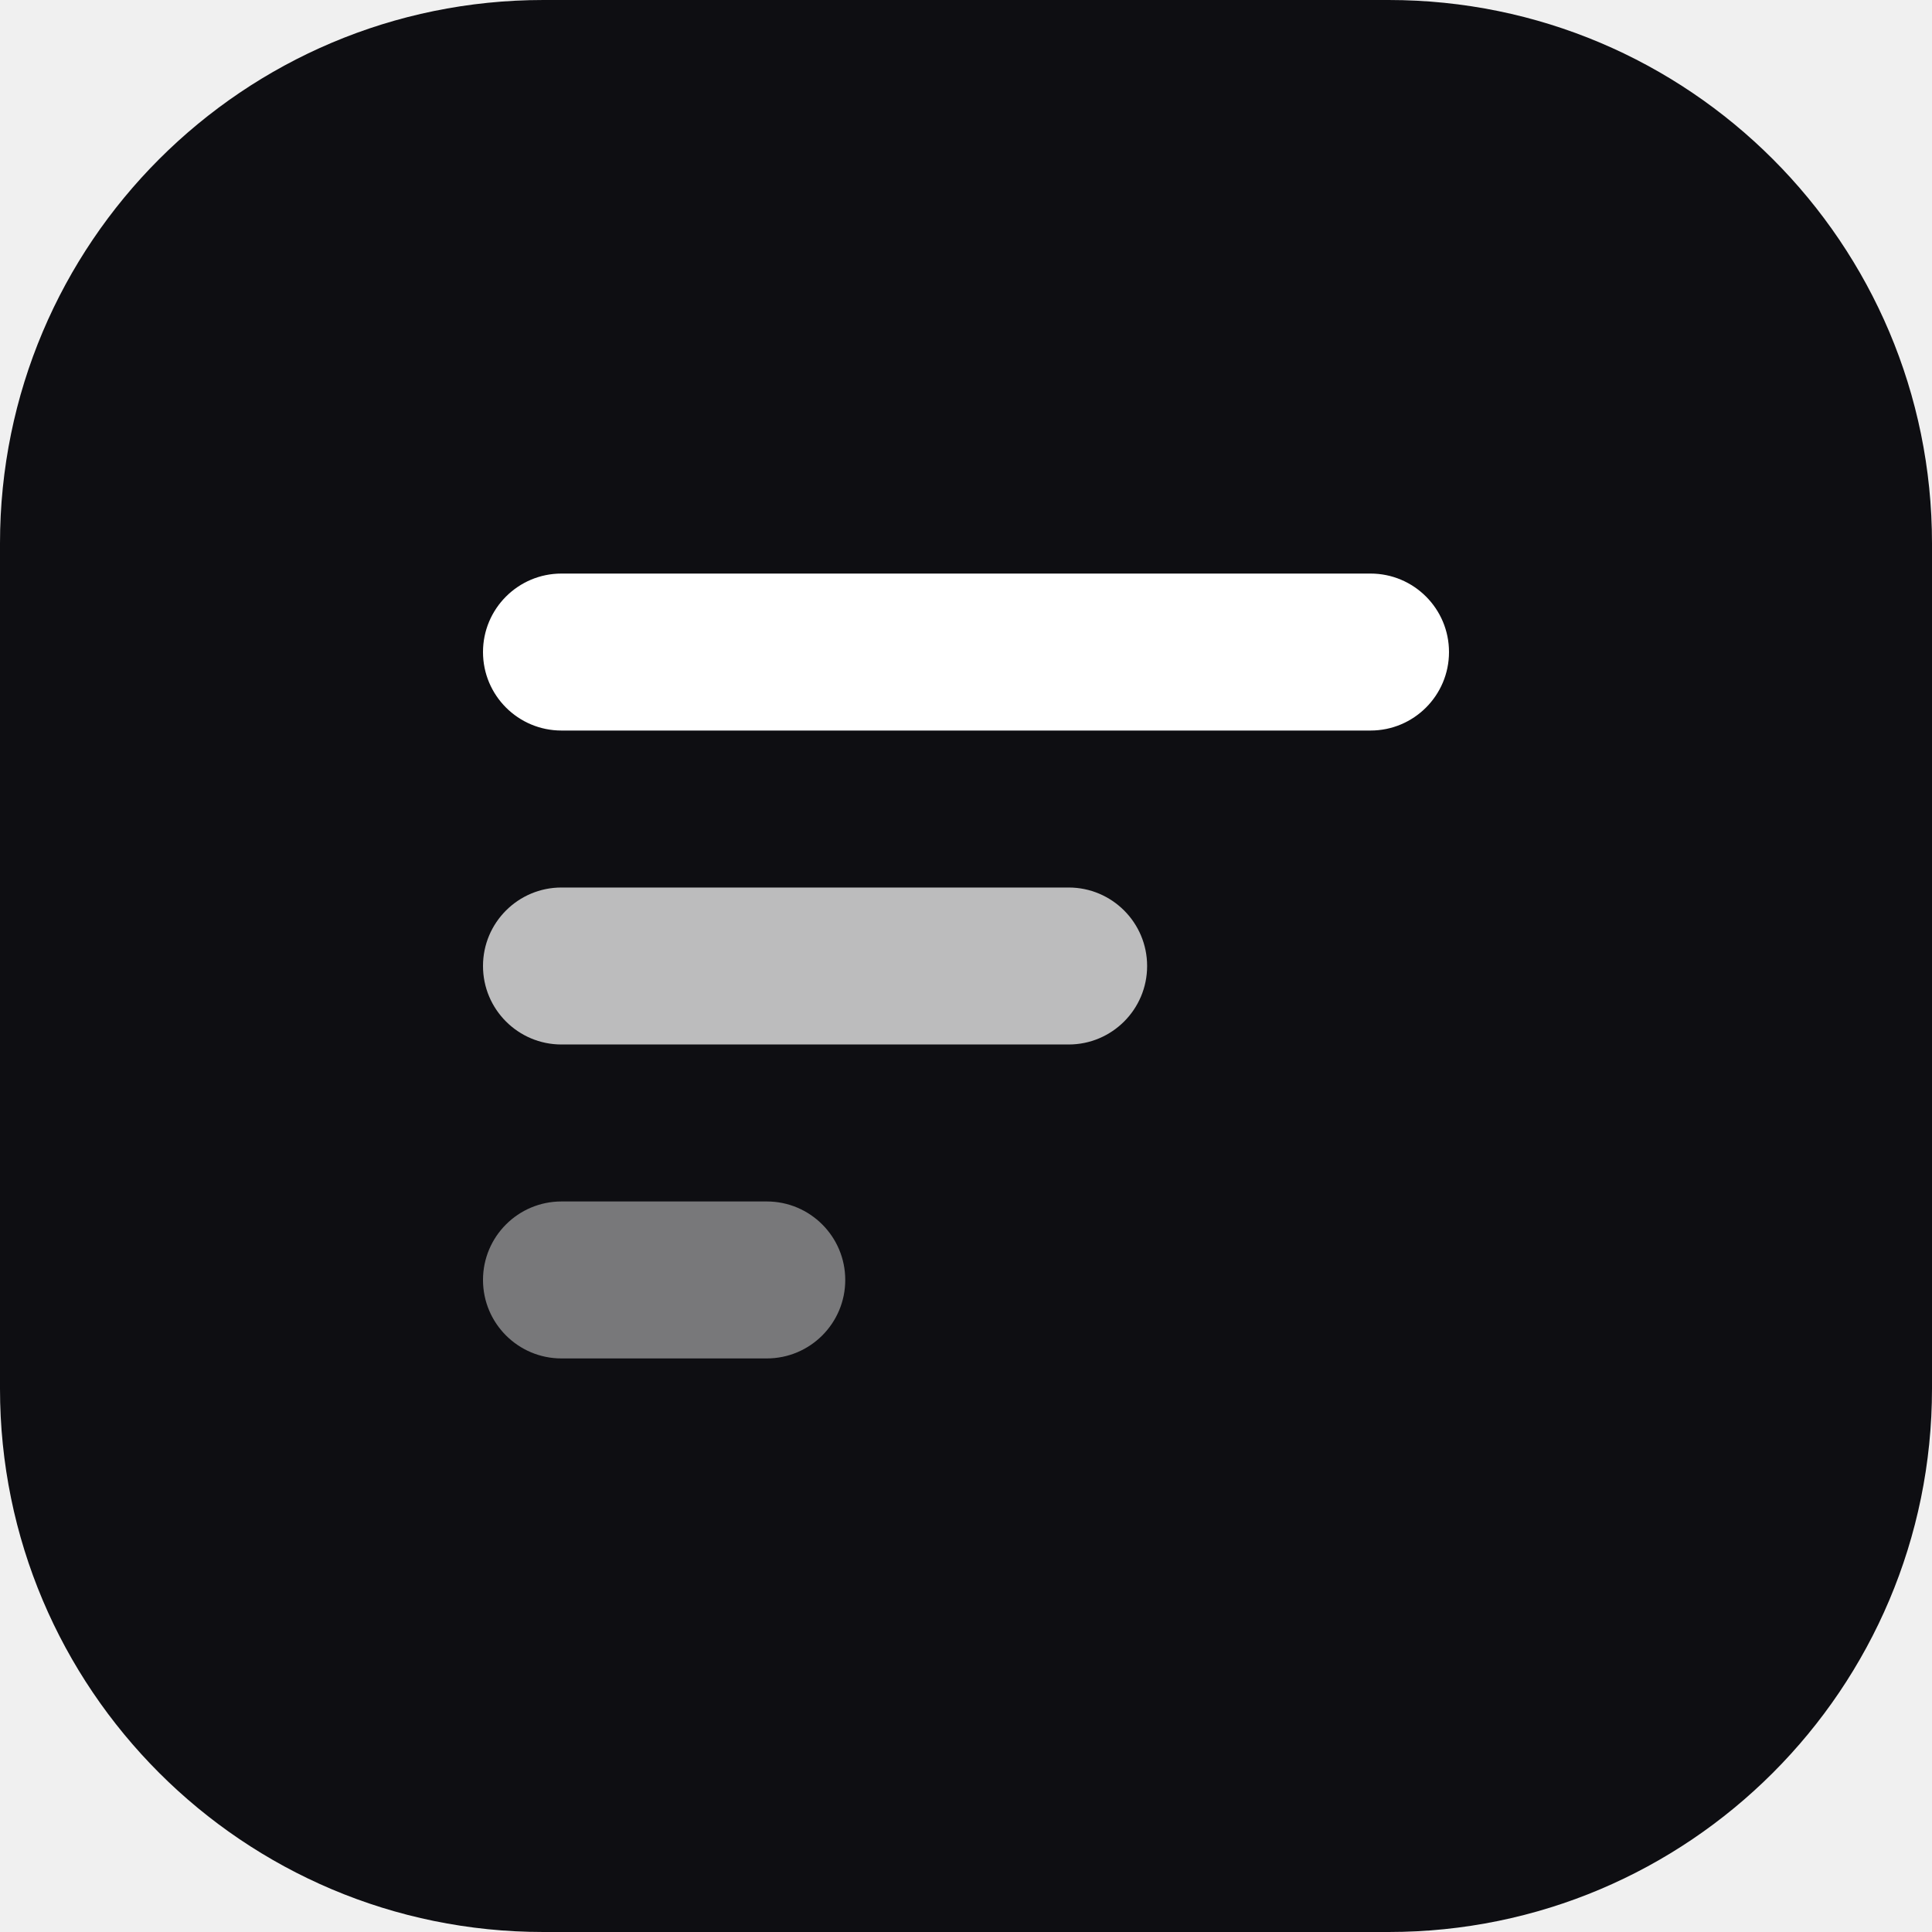
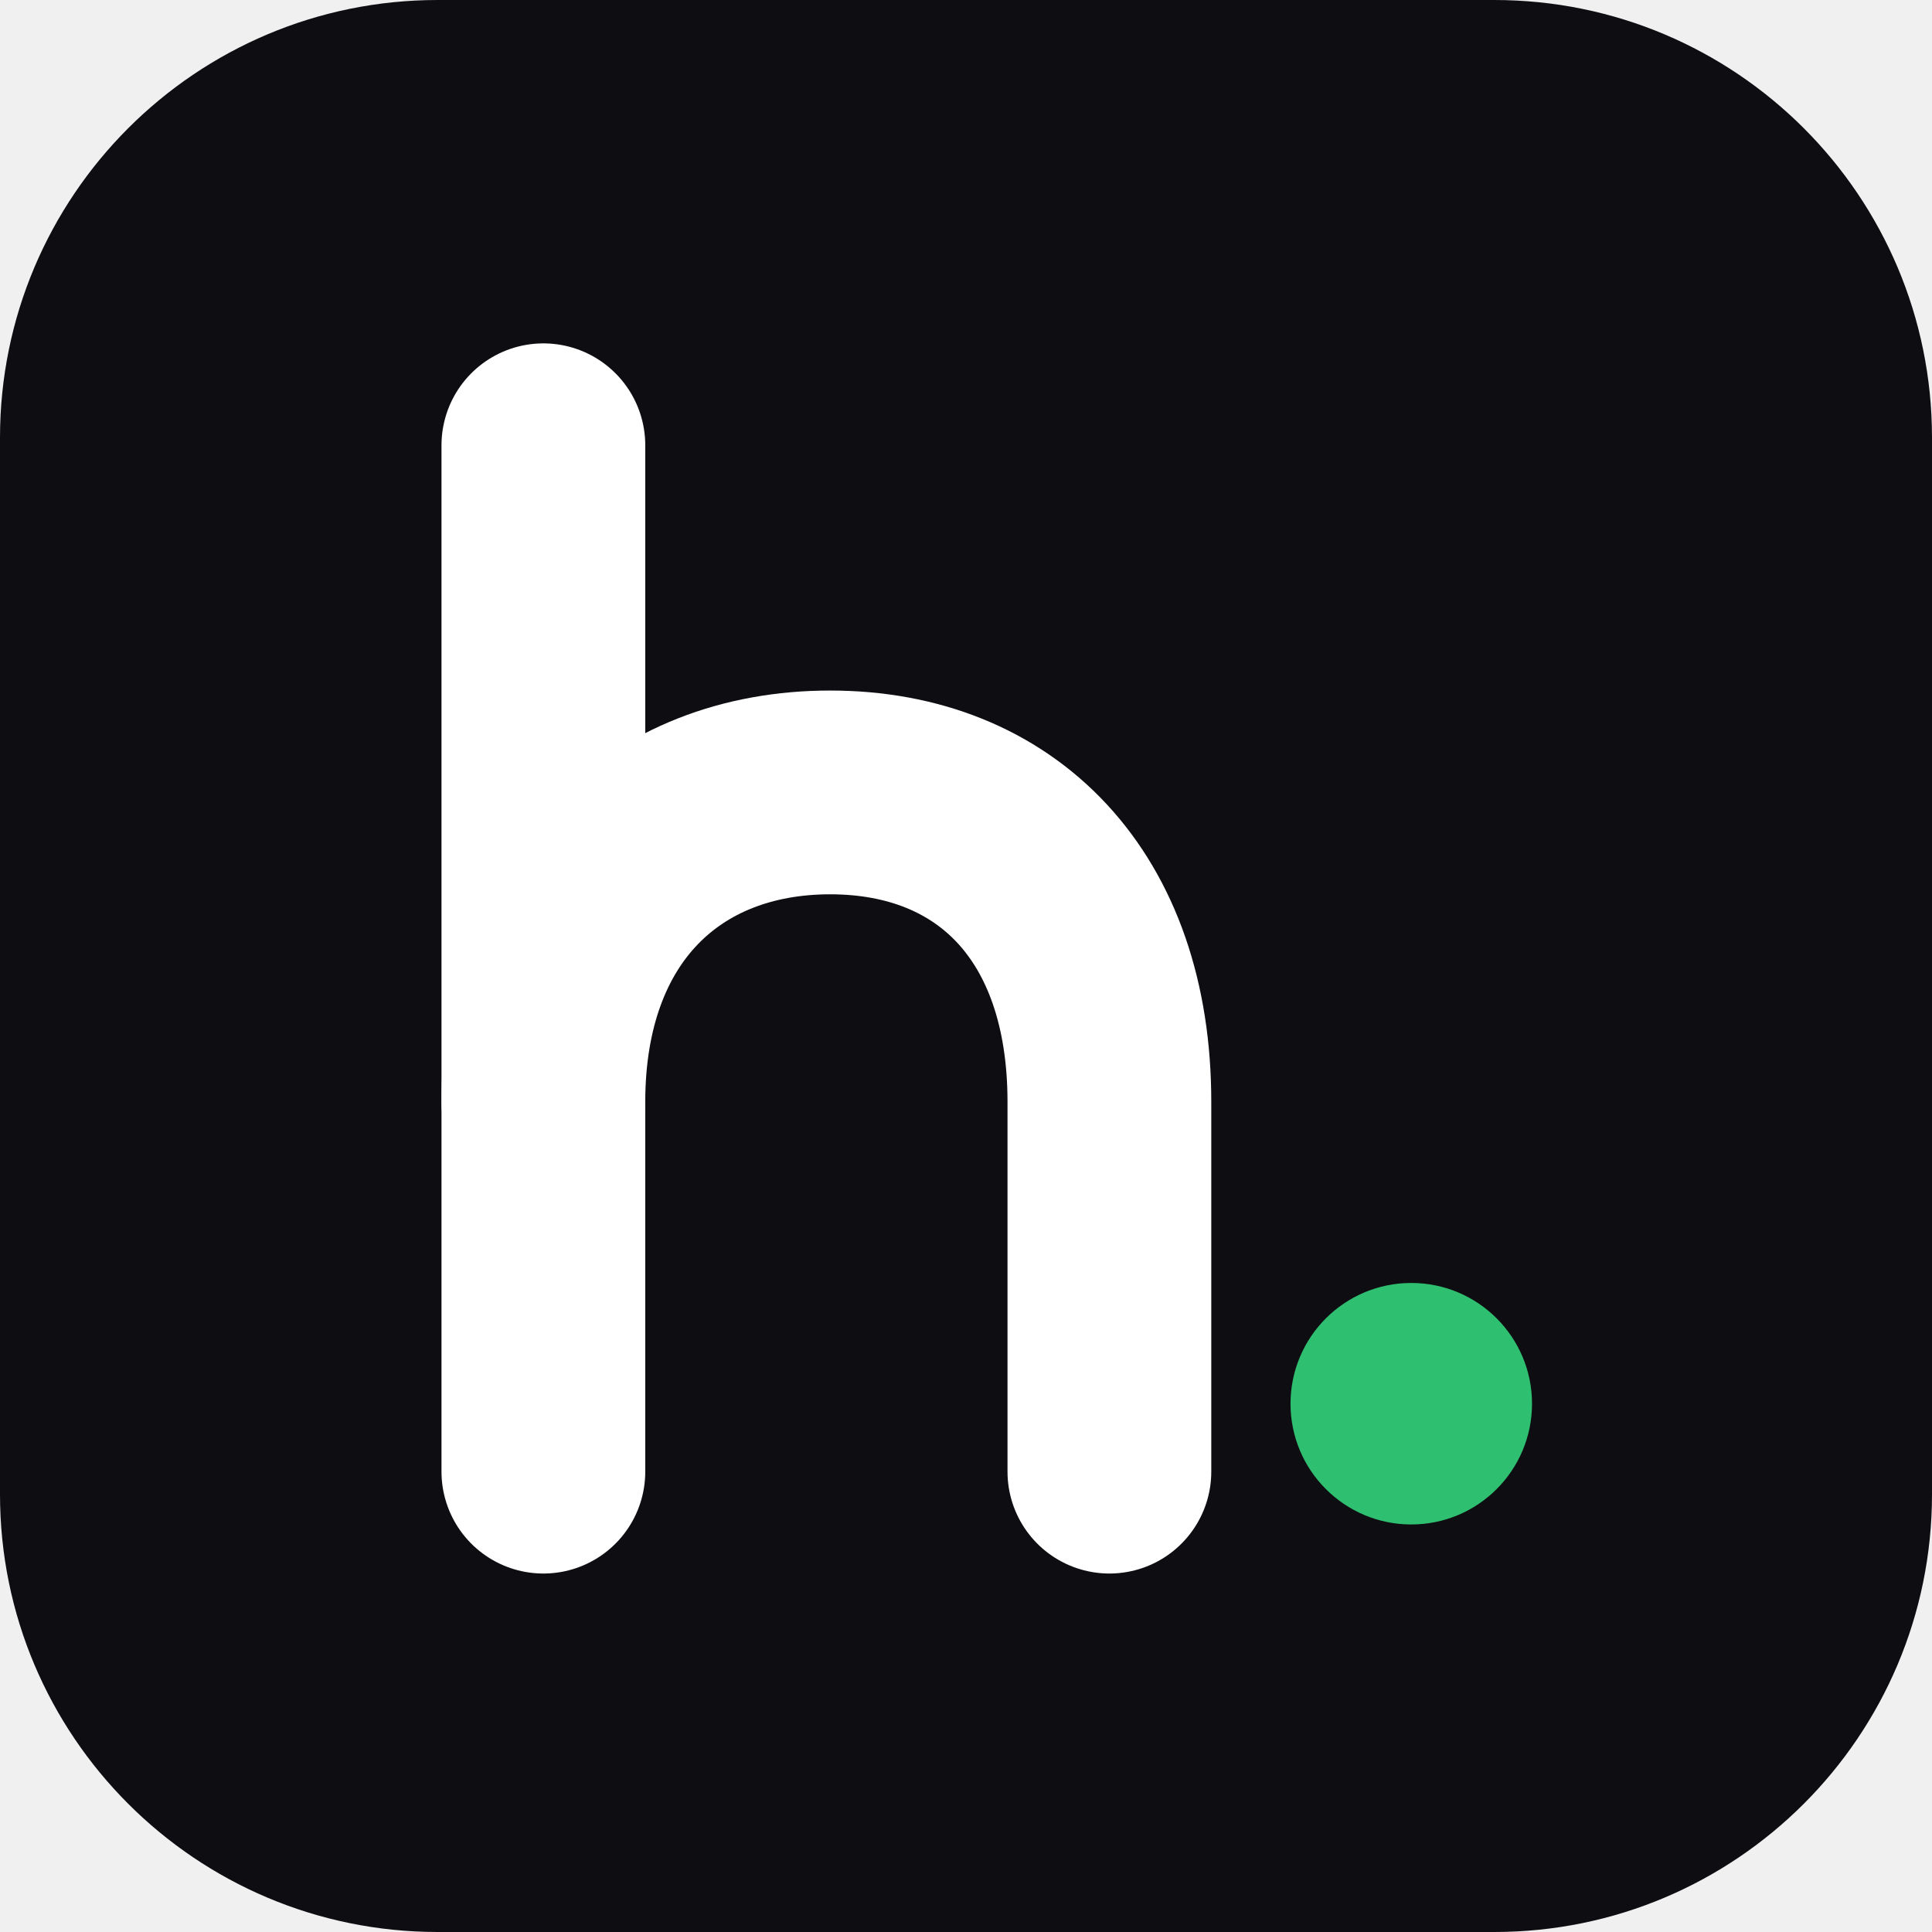
- <svg xmlns="http://www.w3.org/2000/svg" viewBox="0 0 32 32">
-   <rect width="32" height="32" rx="9" fill="#0e0e12" />
-   <rect x="8" y="9.5" width="16" height="2.6" rx="1.3" fill="#fff" />
-   <rect x="8" y="14.7" width="11" height="2.6" rx="1.3" fill="#fff" opacity=".72" />
-   <rect x="8" y="19.9" width="6" height="2.6" rx="1.3" fill="#fff" opacity=".44" />
+ <svg xmlns="http://www.w3.org/2000/svg" viewBox="0 0 512 512">
+   <rect width="512" height="512" rx="116" fill="#0e0e12" />
+   <g fill="none" stroke="#fff" stroke-width="54" stroke-linecap="round" stroke-linejoin="round">
+     <path d="M144 118V390" />
+     <path d="M144 292c0-52 32-82 76-82s74 30 74 82v98" />
+   </g>
+   <circle cx="374" cy="372" r="32" fill="#2fbf71" />
</svg>
